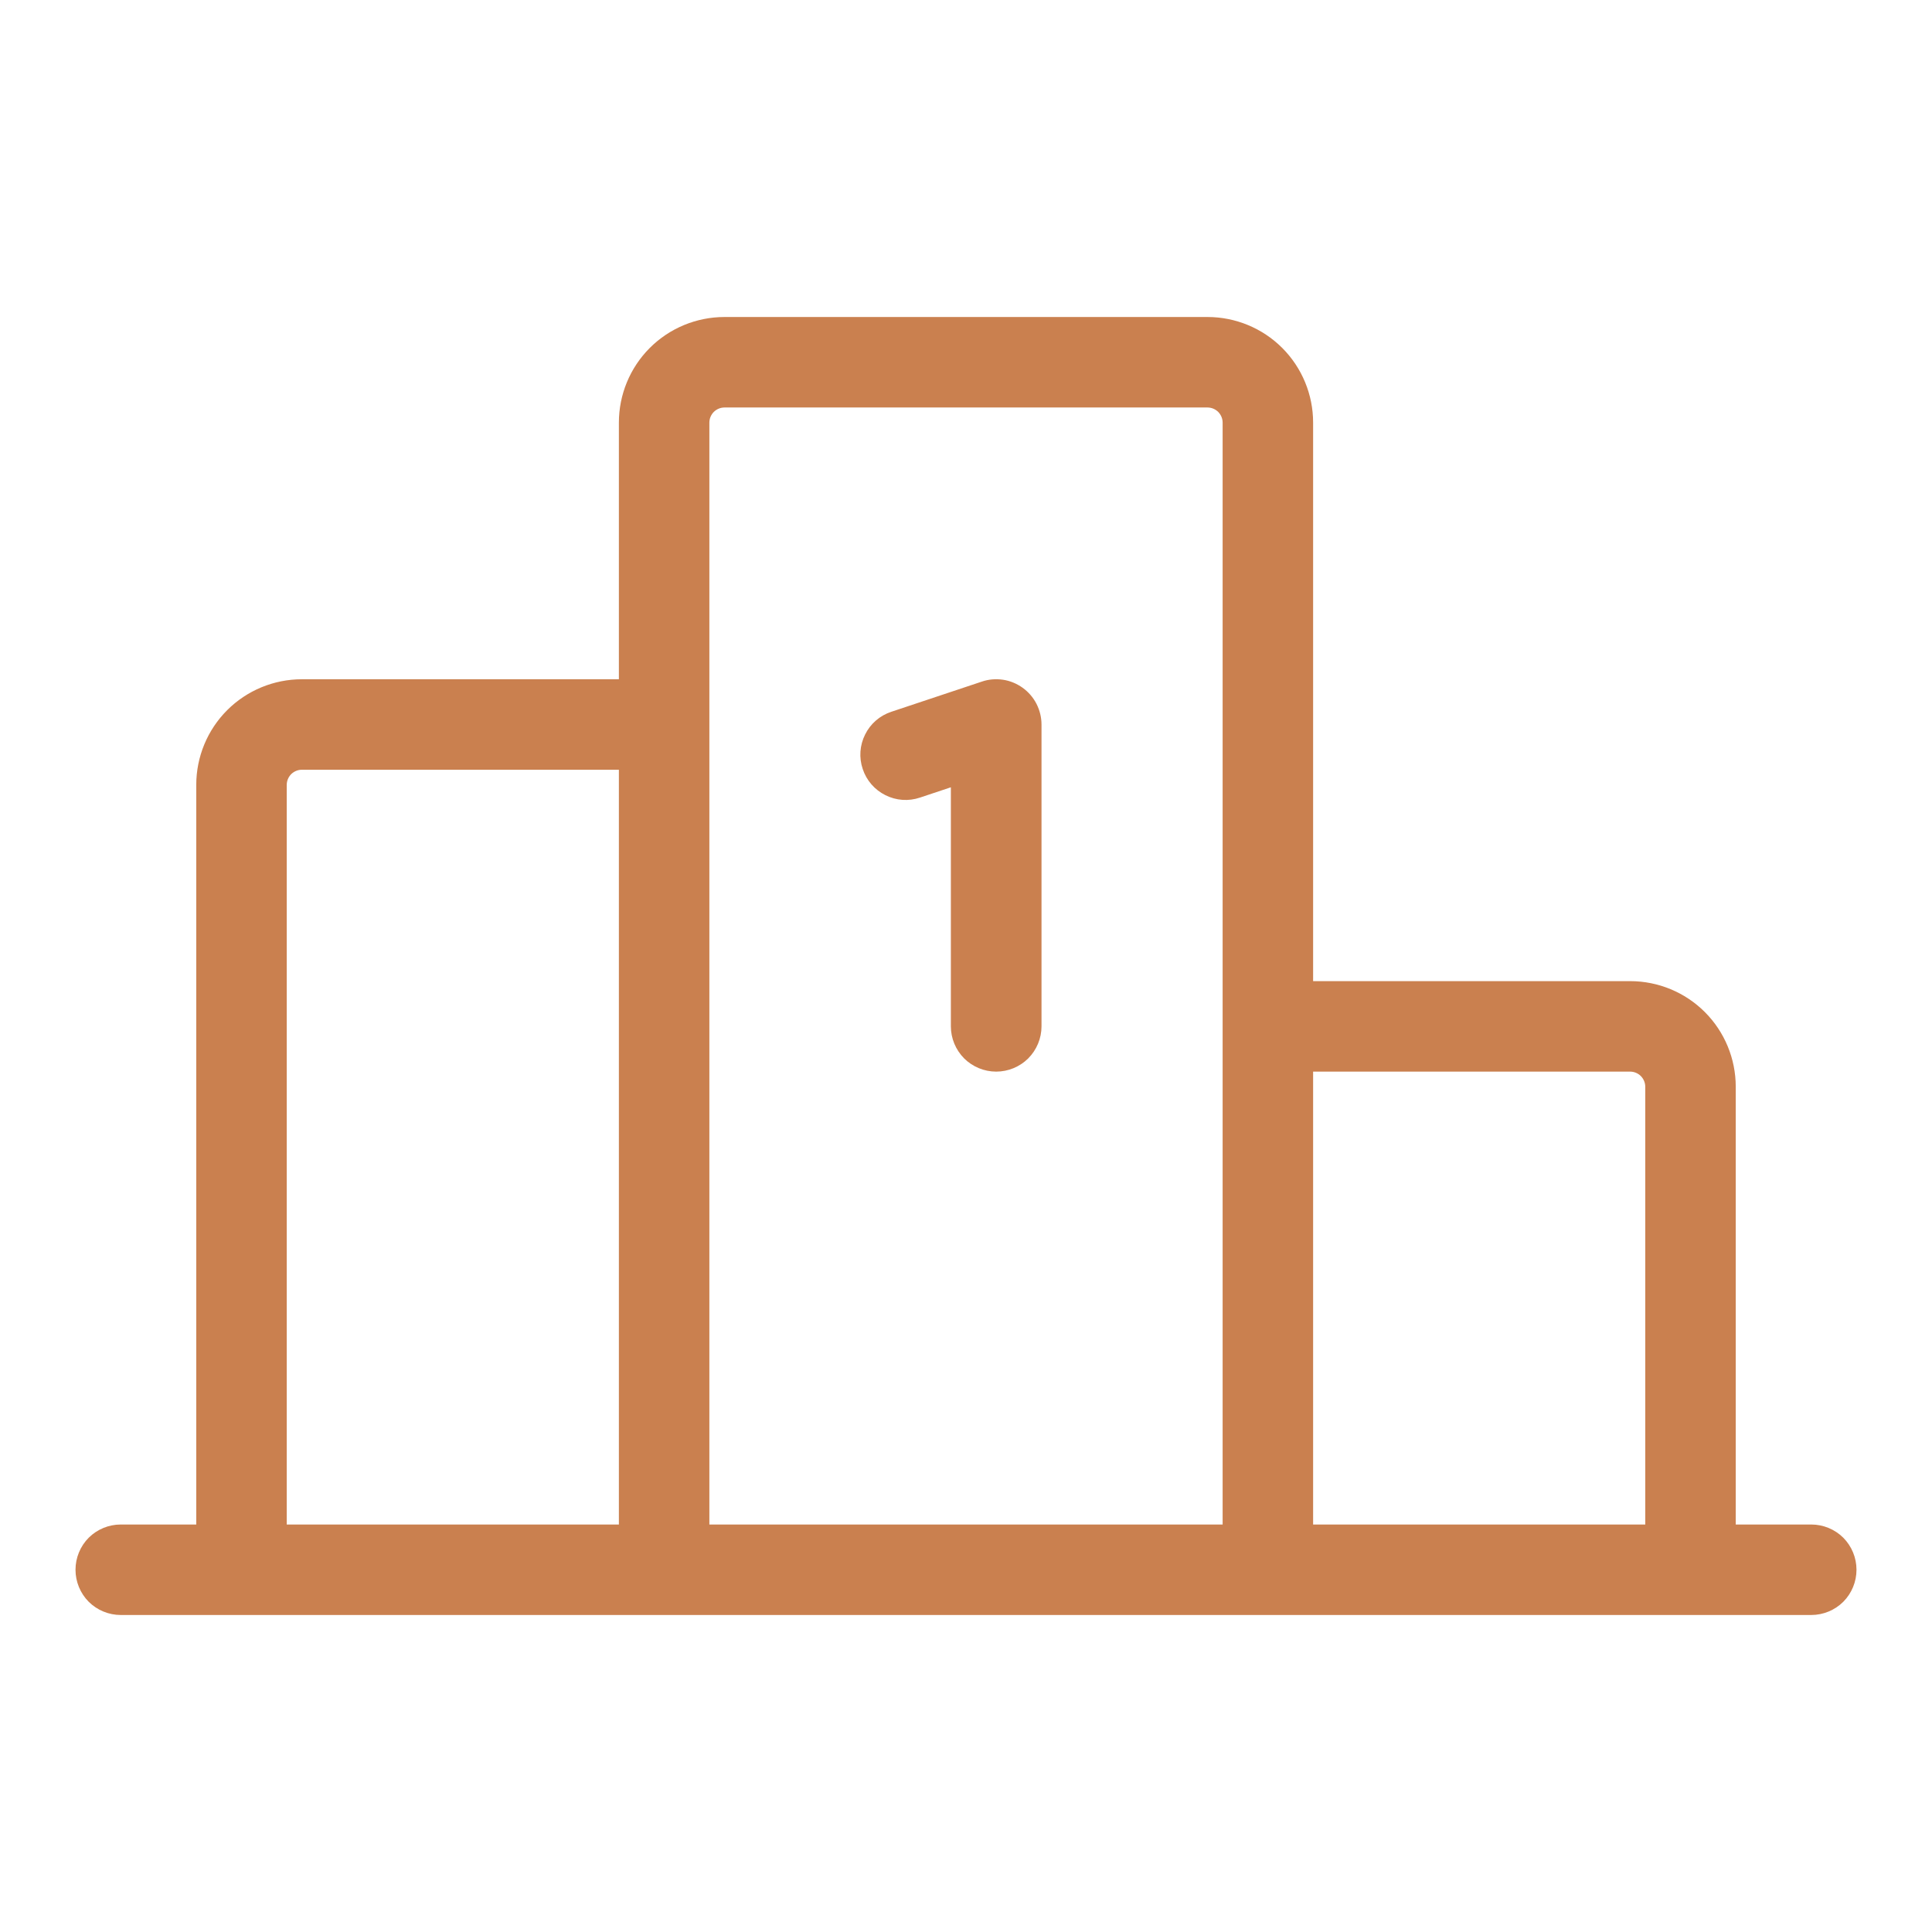
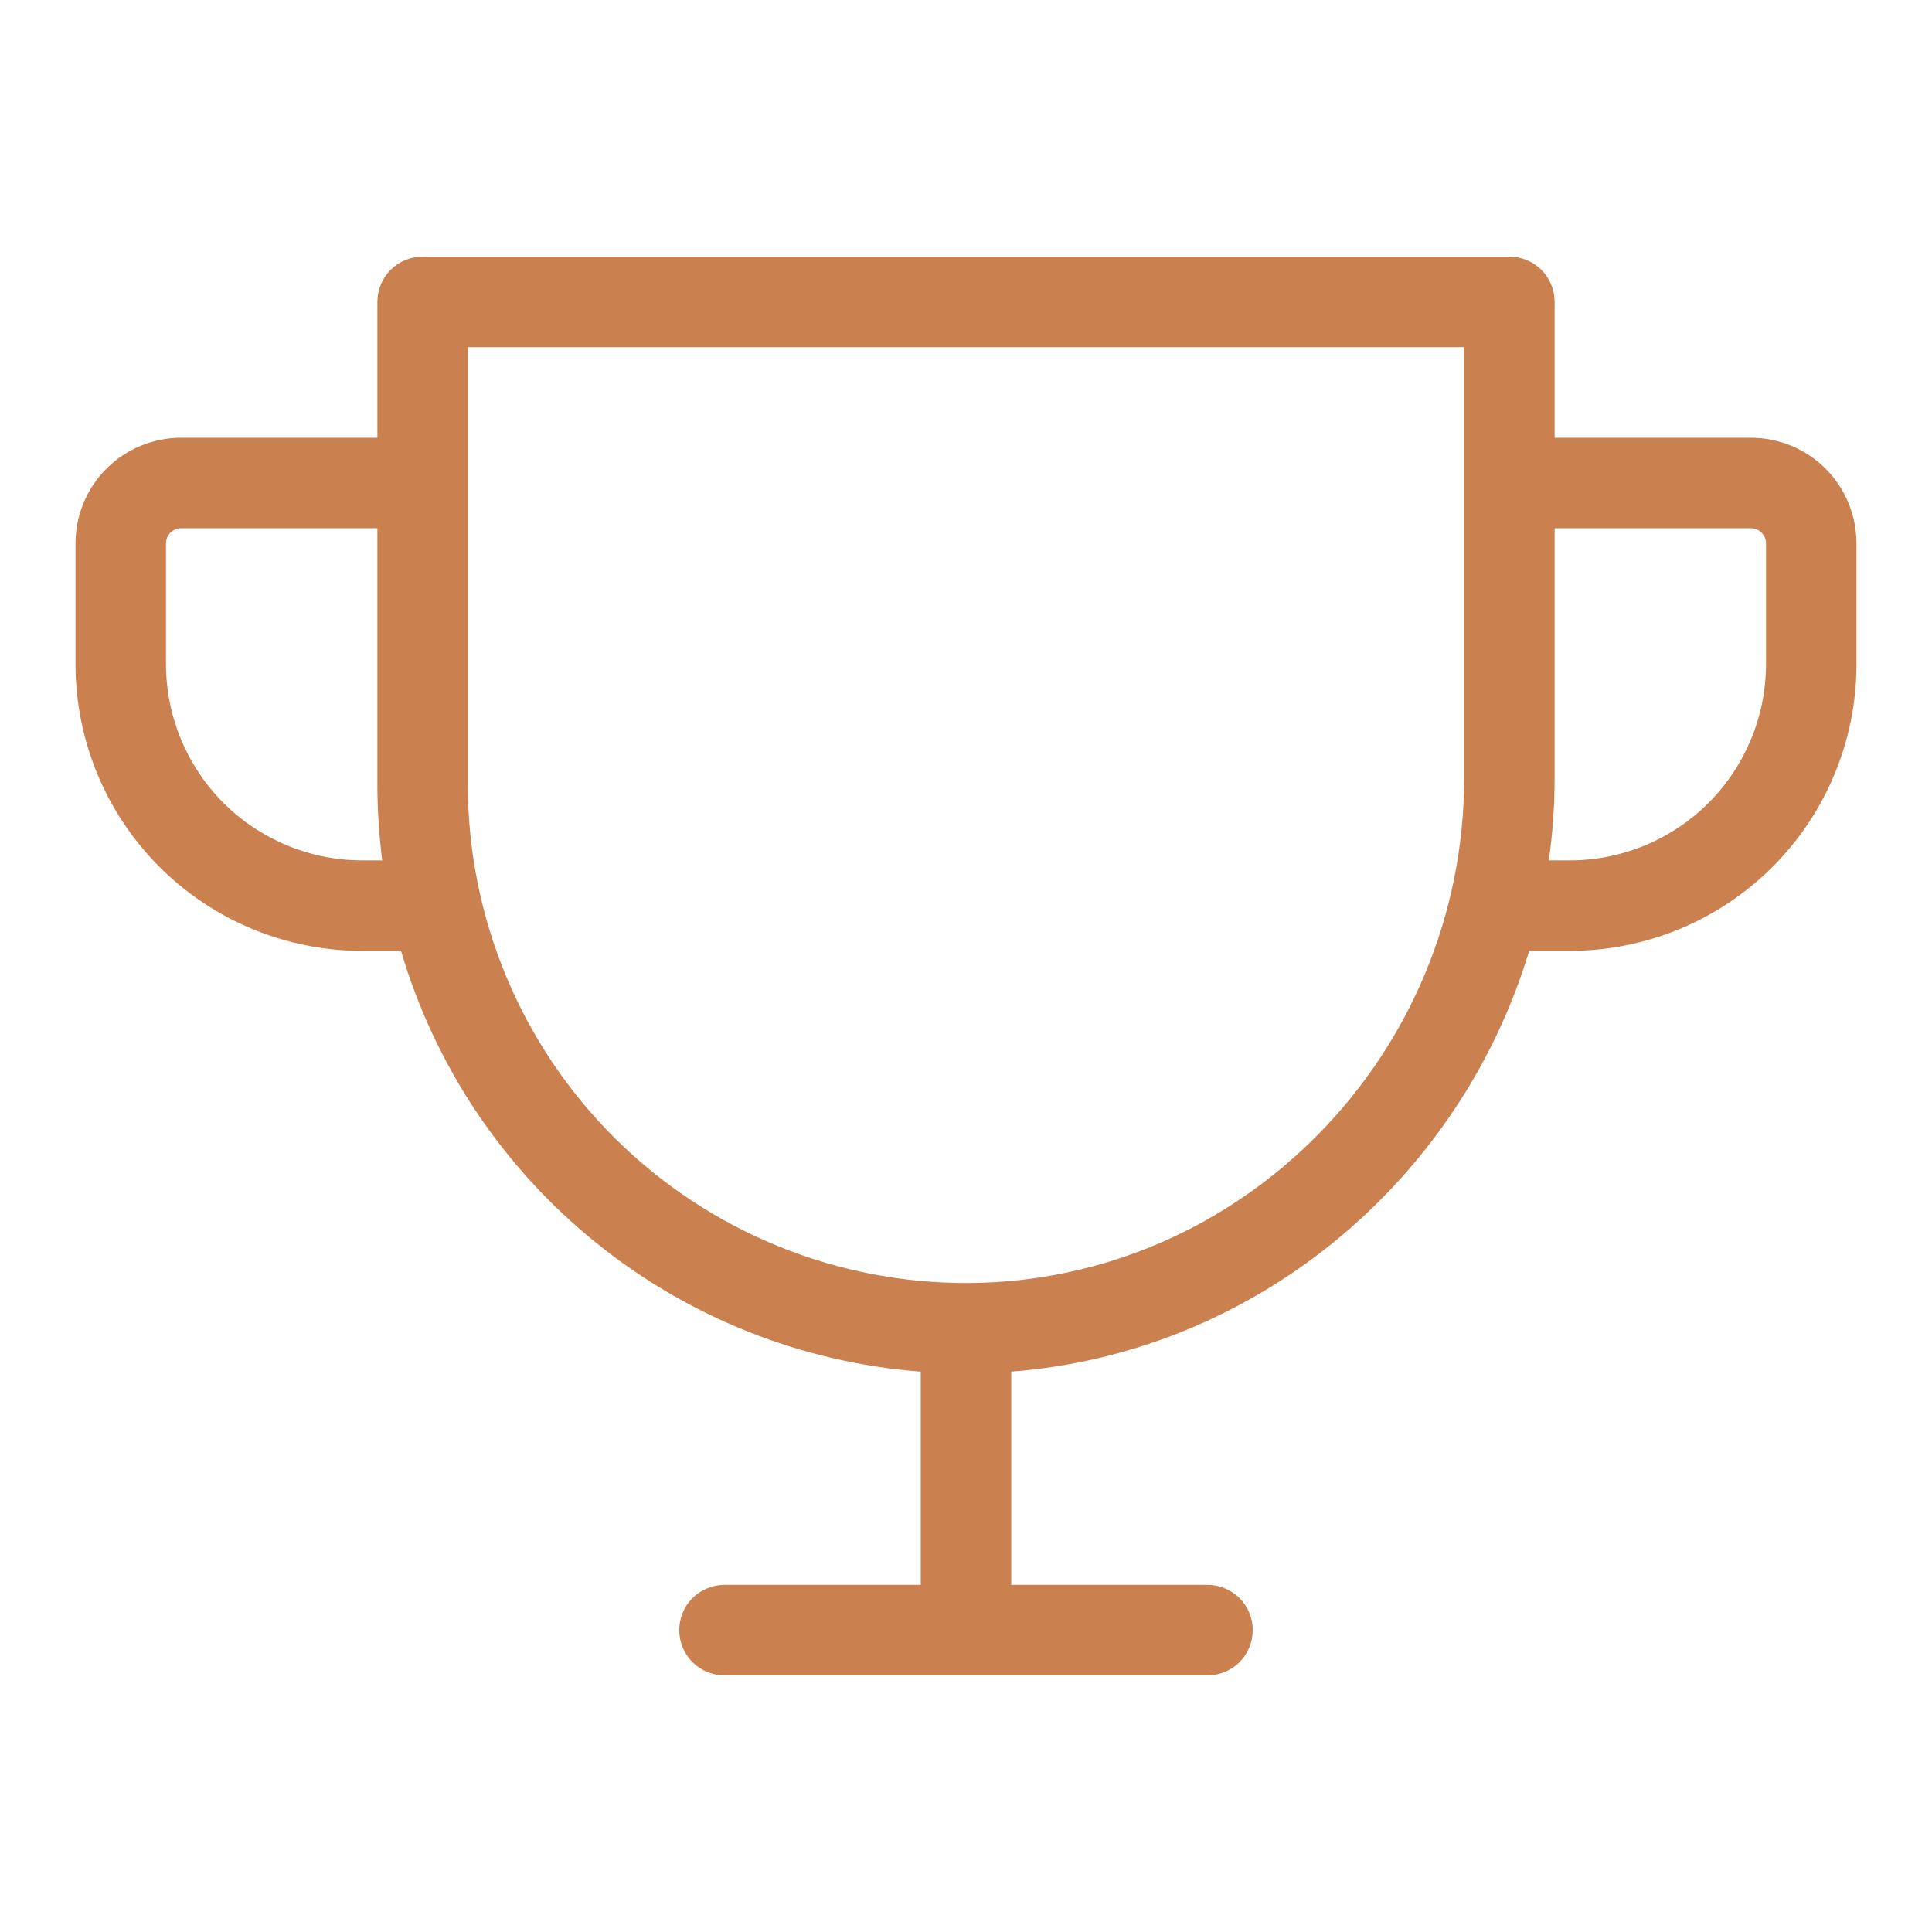
<svg xmlns="http://www.w3.org/2000/svg" width="24" height="24" viewBox="0 0 24 24" fill="none">
-   <path d="M10.717 9.553C10.669 9.412 10.68 9.257 10.747 9.124C10.813 8.99 10.93 8.889 11.072 8.842L12.197 8.467C12.281 8.438 12.371 8.431 12.46 8.444C12.548 8.457 12.631 8.492 12.704 8.544C12.776 8.596 12.835 8.664 12.876 8.744C12.916 8.823 12.938 8.911 12.938 9V12.75C12.938 12.899 12.878 13.042 12.773 13.148C12.667 13.253 12.524 13.312 12.375 13.312C12.226 13.312 12.083 13.253 11.977 13.148C11.872 13.042 11.812 12.899 11.812 12.75V9.78L11.428 9.908C11.287 9.956 11.132 9.945 10.999 9.878C10.865 9.811 10.764 9.695 10.717 9.553ZM23.062 19.5C23.062 19.649 23.003 19.792 22.898 19.898C22.792 20.003 22.649 20.062 22.5 20.062H1.5C1.351 20.062 1.208 20.003 1.102 19.898C0.997 19.792 0.938 19.649 0.938 19.5C0.938 19.351 0.997 19.208 1.102 19.102C1.208 18.997 1.351 18.938 1.5 18.938H2.438V9.75C2.438 9.402 2.576 9.068 2.822 8.822C3.068 8.576 3.402 8.438 3.75 8.438H7.688V5.25C7.688 4.902 7.826 4.568 8.072 4.322C8.318 4.076 8.652 3.938 9 3.938H15C15.348 3.938 15.682 4.076 15.928 4.322C16.174 4.568 16.312 4.902 16.312 5.25V12.188H20.25C20.598 12.188 20.932 12.326 21.178 12.572C21.424 12.818 21.562 13.152 21.562 13.5V18.938H22.5C22.649 18.938 22.792 18.997 22.898 19.102C23.003 19.208 23.062 19.351 23.062 19.5ZM16.312 13.312V18.938H20.438V13.5C20.438 13.45 20.418 13.403 20.383 13.367C20.347 13.332 20.3 13.312 20.25 13.312H16.312ZM8.812 18.938H15.188V5.25C15.188 5.2 15.168 5.153 15.133 5.117C15.097 5.082 15.05 5.062 15 5.062H9C8.95 5.062 8.903 5.082 8.867 5.117C8.832 5.153 8.812 5.2 8.812 5.25V18.938ZM3.562 18.938H7.688V9.562H3.75C3.7 9.562 3.653 9.582 3.617 9.617C3.582 9.653 3.562 9.7 3.562 9.75V18.938Z" fill="#CA804F" />
+   <path d="M21.75 5.438H19.312V3.75C19.312 3.601 19.253 3.458 19.148 3.352C19.042 3.247 18.899 3.188 18.75 3.188H5.25C5.101 3.188 4.958 3.247 4.852 3.352C4.747 3.458 4.688 3.601 4.688 3.75V5.438H2.25C1.902 5.438 1.568 5.576 1.322 5.822C1.076 6.068 0.938 6.402 0.938 6.75V8.25C0.938 9.195 1.313 10.101 1.981 10.769C2.649 11.437 3.555 11.812 4.5 11.812H4.982C5.401 13.236 6.243 14.498 7.396 15.431C8.549 16.365 9.958 16.926 11.438 17.039V19.688H9C8.851 19.688 8.708 19.747 8.602 19.852C8.497 19.958 8.438 20.101 8.438 20.25C8.438 20.399 8.497 20.542 8.602 20.648C8.708 20.753 8.851 20.812 9 20.812H15C15.149 20.812 15.292 20.753 15.398 20.648C15.503 20.542 15.562 20.399 15.562 20.25C15.562 20.101 15.503 19.958 15.398 19.852C15.292 19.747 15.149 19.688 15 19.688H12.562V17.039C15.604 16.803 18.134 14.667 18.996 11.812H19.5C20.445 11.812 21.351 11.437 22.019 10.769C22.687 10.101 23.062 9.195 23.062 8.25V6.75C23.062 6.402 22.924 6.068 22.678 5.822C22.432 5.576 22.098 5.438 21.75 5.438ZM4.5 10.688C3.854 10.688 3.234 10.431 2.776 9.974C2.319 9.516 2.062 8.896 2.062 8.25V6.75C2.062 6.7 2.082 6.653 2.117 6.617C2.153 6.582 2.2 6.562 2.25 6.562H4.688V9.75C4.688 10.063 4.709 10.377 4.748 10.688H4.5ZM18.188 9.666C18.188 13.099 15.433 15.912 12.047 15.938C11.23 15.944 10.421 15.788 9.665 15.48C8.909 15.172 8.221 14.717 7.641 14.142C7.062 13.567 6.602 12.883 6.288 12.129C5.974 11.375 5.812 10.566 5.812 9.75V4.312H18.188V9.666ZM21.938 8.25C21.938 8.896 21.681 9.516 21.224 9.974C20.767 10.431 20.146 10.688 19.5 10.688H19.24C19.288 10.349 19.312 10.008 19.312 9.666V6.562H21.75C21.8 6.562 21.847 6.582 21.883 6.617C21.918 6.653 21.938 6.7 21.938 6.75V8.25Z" fill="#CA804F" />
</svg>
